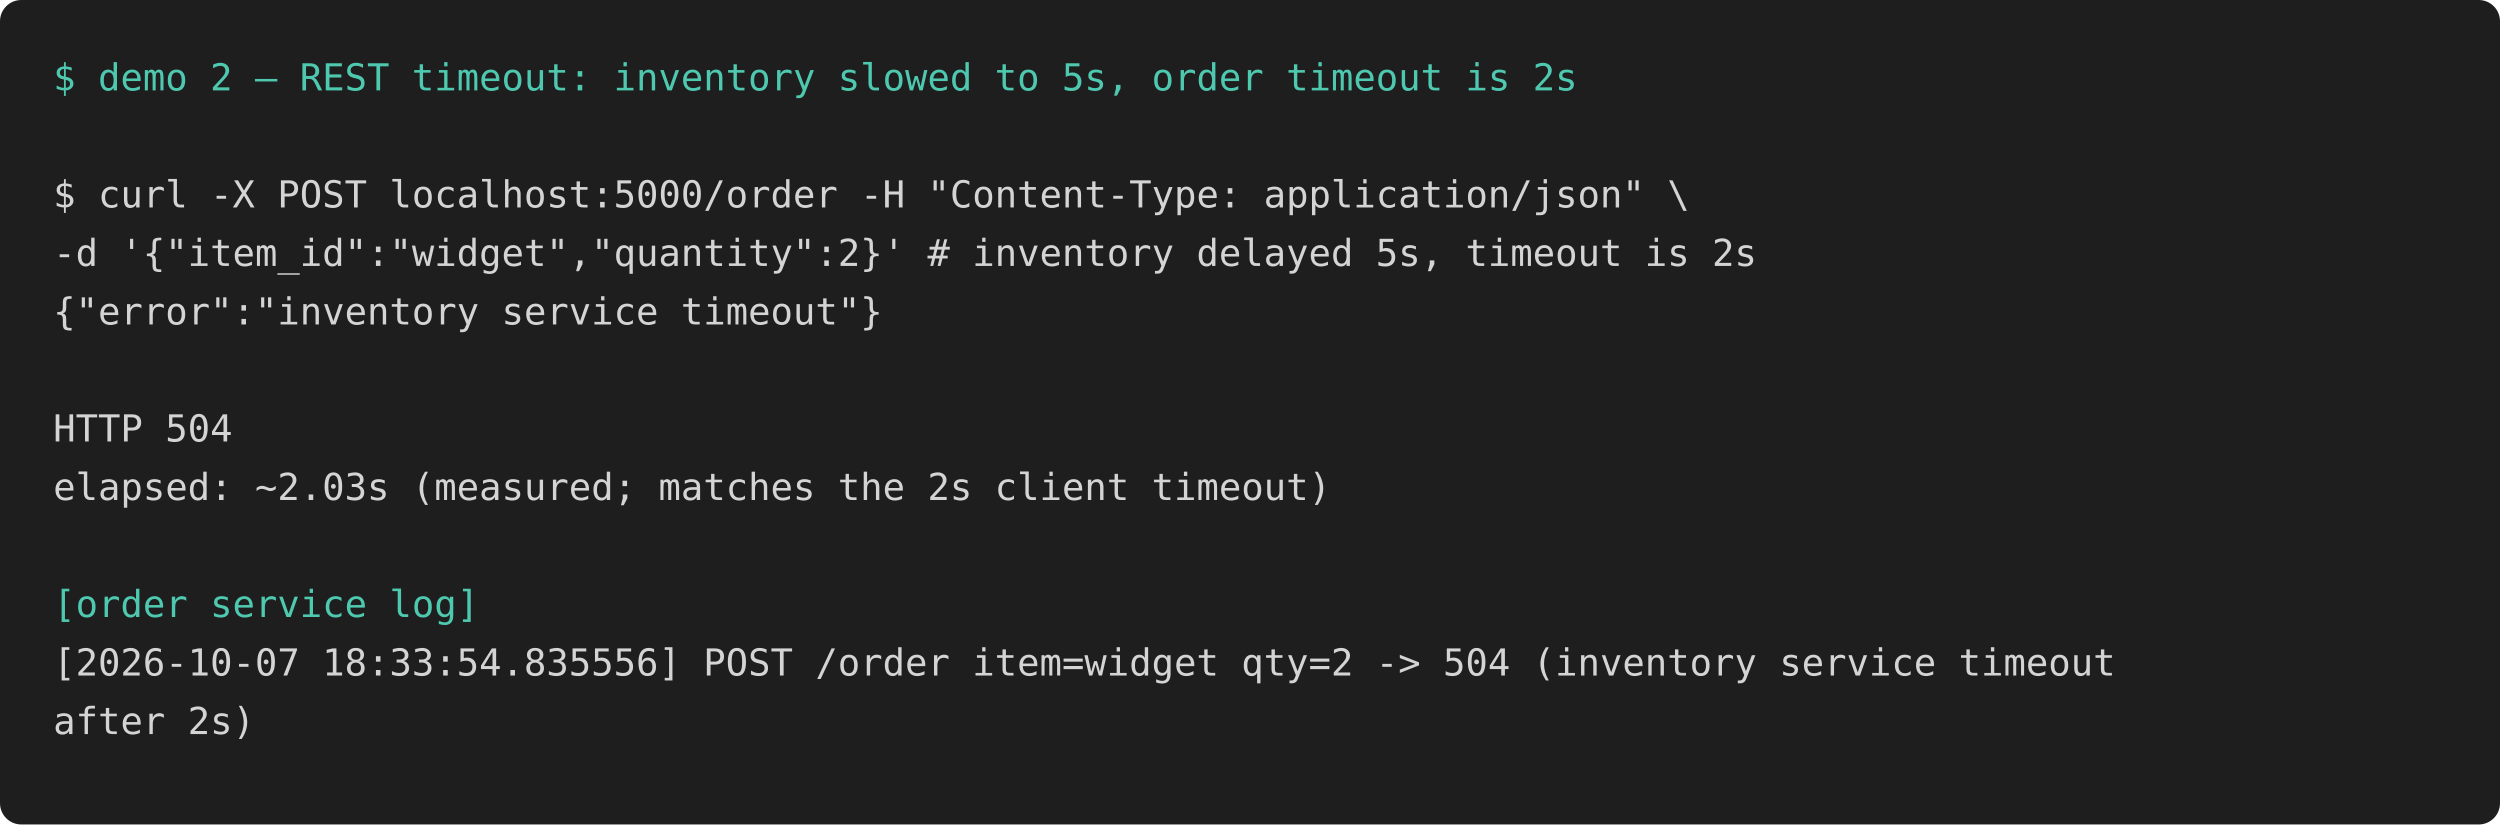
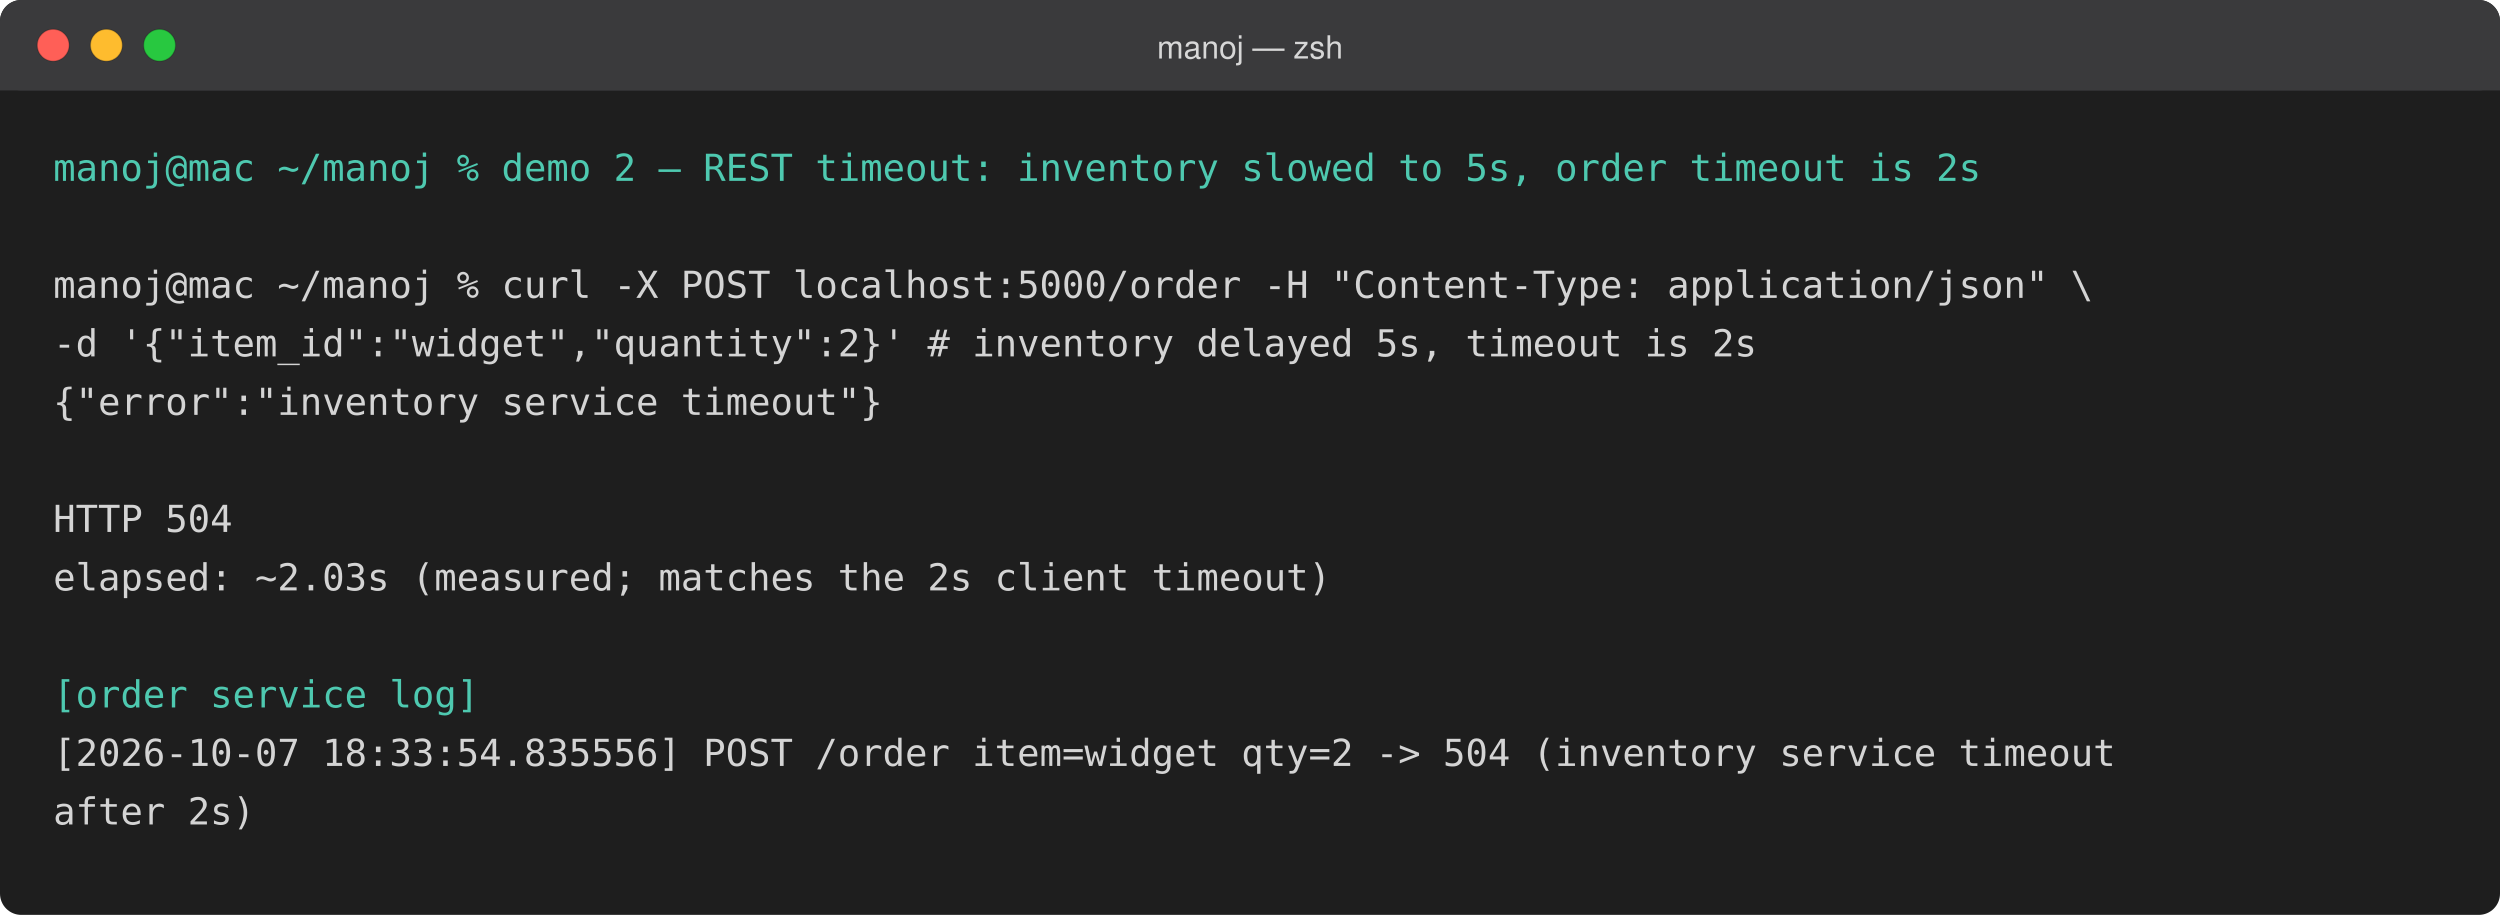
- <svg xmlns="http://www.w3.org/2000/svg" width="940" height="310" viewBox="0 0 940 310">
-   <rect width="940" height="310" rx="8" fill="#1e1e1e" />
-   <text x="20" y="34" font-family="DejaVu Sans Mono, Menlo, Consolas, monospace" font-size="14" fill="#4ec9b0">$ demo 2 — REST timeout: inventory slowed to 5s, order timeout is 2s</text>
-   <text x="20" y="56" font-family="DejaVu Sans Mono, Menlo, Consolas, monospace" font-size="14" fill="#d4d4d4"> </text>
-   <text x="20" y="78" font-family="DejaVu Sans Mono, Menlo, Consolas, monospace" font-size="14" fill="#d4d4d4">$ curl -X POST localhost:5000/order -H "Content-Type: application/json" \</text>
-   <text x="20" y="100" font-family="DejaVu Sans Mono, Menlo, Consolas, monospace" font-size="14" fill="#d4d4d4">    -d '{"item_id":"widget","quantity":2}'   # inventory delayed 5s, timeout is 2s</text>
-   <text x="20" y="122" font-family="DejaVu Sans Mono, Menlo, Consolas, monospace" font-size="14" fill="#d4d4d4">{"error":"inventory service timeout"}</text>
-   <text x="20" y="144" font-family="DejaVu Sans Mono, Menlo, Consolas, monospace" font-size="14" fill="#d4d4d4"> </text>
-   <text x="20" y="166" font-family="DejaVu Sans Mono, Menlo, Consolas, monospace" font-size="14" fill="#d4d4d4">HTTP 504</text>
-   <text x="20" y="188" font-family="DejaVu Sans Mono, Menlo, Consolas, monospace" font-size="14" fill="#d4d4d4">elapsed: ~2.03s (measured; matches the 2s client timeout)</text>
-   <text x="20" y="210" font-family="DejaVu Sans Mono, Menlo, Consolas, monospace" font-size="14" fill="#d4d4d4"> </text>
-   <text x="20" y="232" font-family="DejaVu Sans Mono, Menlo, Consolas, monospace" font-size="14" fill="#4ec9b0">[order service log]</text>
-   <text x="20" y="254" font-family="DejaVu Sans Mono, Menlo, Consolas, monospace" font-size="14" fill="#d4d4d4">[2026-10-07 18:33:54.835556] POST /order item=widget qty=2 -&gt; 504 (inventory service timeout</text>
-   <text x="20" y="276" font-family="DejaVu Sans Mono, Menlo, Consolas, monospace" font-size="14" fill="#d4d4d4">after 2s)</text>
+ <svg xmlns="http://www.w3.org/2000/svg" width="940" height="344" viewBox="0 0 940 344">
+   <rect width="940" height="344" rx="8" fill="#1e1e1e" />
+   <rect x="0" y="0" width="940" height="34" rx="8" fill="#3a3a3c" />
+   <rect x="0" y="20" width="940" height="14" fill="#3a3a3c" />
+   <circle cx="20" cy="17" r="6" fill="#ff5f57" stroke="rgba(0,0,0,0.2)" stroke-width="0.5" />
+   <circle cx="40" cy="17" r="6" fill="#febc2e" stroke="rgba(0,0,0,0.2)" stroke-width="0.5" />
+   <circle cx="60" cy="17" r="6" fill="#28c840" stroke="rgba(0,0,0,0.2)" stroke-width="0.5" />
+   <text x="470" y="22" text-anchor="middle" font-family="-apple-system, Helvetica Neue, Helvetica, Arial, sans-serif" font-size="12" fill="#d7d7d7">manoj — zsh</text>
+   <text x="20" y="68" font-family="DejaVu Sans Mono, Menlo, Consolas, monospace" font-size="14" fill="#4ec9b0">manoj@mac ~/manoj % demo 2 — REST timeout: inventory slowed to 5s, order timeout is 2s</text>
+   <text x="20" y="90" font-family="DejaVu Sans Mono, Menlo, Consolas, monospace" font-size="14" fill="#d4d4d4"> </text>
+   <text x="20" y="112" font-family="DejaVu Sans Mono, Menlo, Consolas, monospace" font-size="14" fill="#d4d4d4">manoj@mac ~/manoj % curl -X POST localhost:5000/order -H "Content-Type: application/json" \</text>
+   <text x="20" y="134" font-family="DejaVu Sans Mono, Menlo, Consolas, monospace" font-size="14" fill="#d4d4d4">    -d '{"item_id":"widget","quantity":2}'   # inventory delayed 5s, timeout is 2s</text>
+   <text x="20" y="156" font-family="DejaVu Sans Mono, Menlo, Consolas, monospace" font-size="14" fill="#d4d4d4">{"error":"inventory service timeout"}</text>
+   <text x="20" y="178" font-family="DejaVu Sans Mono, Menlo, Consolas, monospace" font-size="14" fill="#d4d4d4"> </text>
+   <text x="20" y="200" font-family="DejaVu Sans Mono, Menlo, Consolas, monospace" font-size="14" fill="#d4d4d4">HTTP 504</text>
+   <text x="20" y="222" font-family="DejaVu Sans Mono, Menlo, Consolas, monospace" font-size="14" fill="#d4d4d4">elapsed: ~2.03s (measured; matches the 2s client timeout)</text>
+   <text x="20" y="244" font-family="DejaVu Sans Mono, Menlo, Consolas, monospace" font-size="14" fill="#d4d4d4"> </text>
+   <text x="20" y="266" font-family="DejaVu Sans Mono, Menlo, Consolas, monospace" font-size="14" fill="#4ec9b0">[order service log]</text>
+   <text x="20" y="288" font-family="DejaVu Sans Mono, Menlo, Consolas, monospace" font-size="14" fill="#d4d4d4">[2026-10-07 18:33:54.835556] POST /order item=widget qty=2 -&gt; 504 (inventory service timeout</text>
+   <text x="20" y="310" font-family="DejaVu Sans Mono, Menlo, Consolas, monospace" font-size="14" fill="#d4d4d4">after 2s)</text>
</svg>
